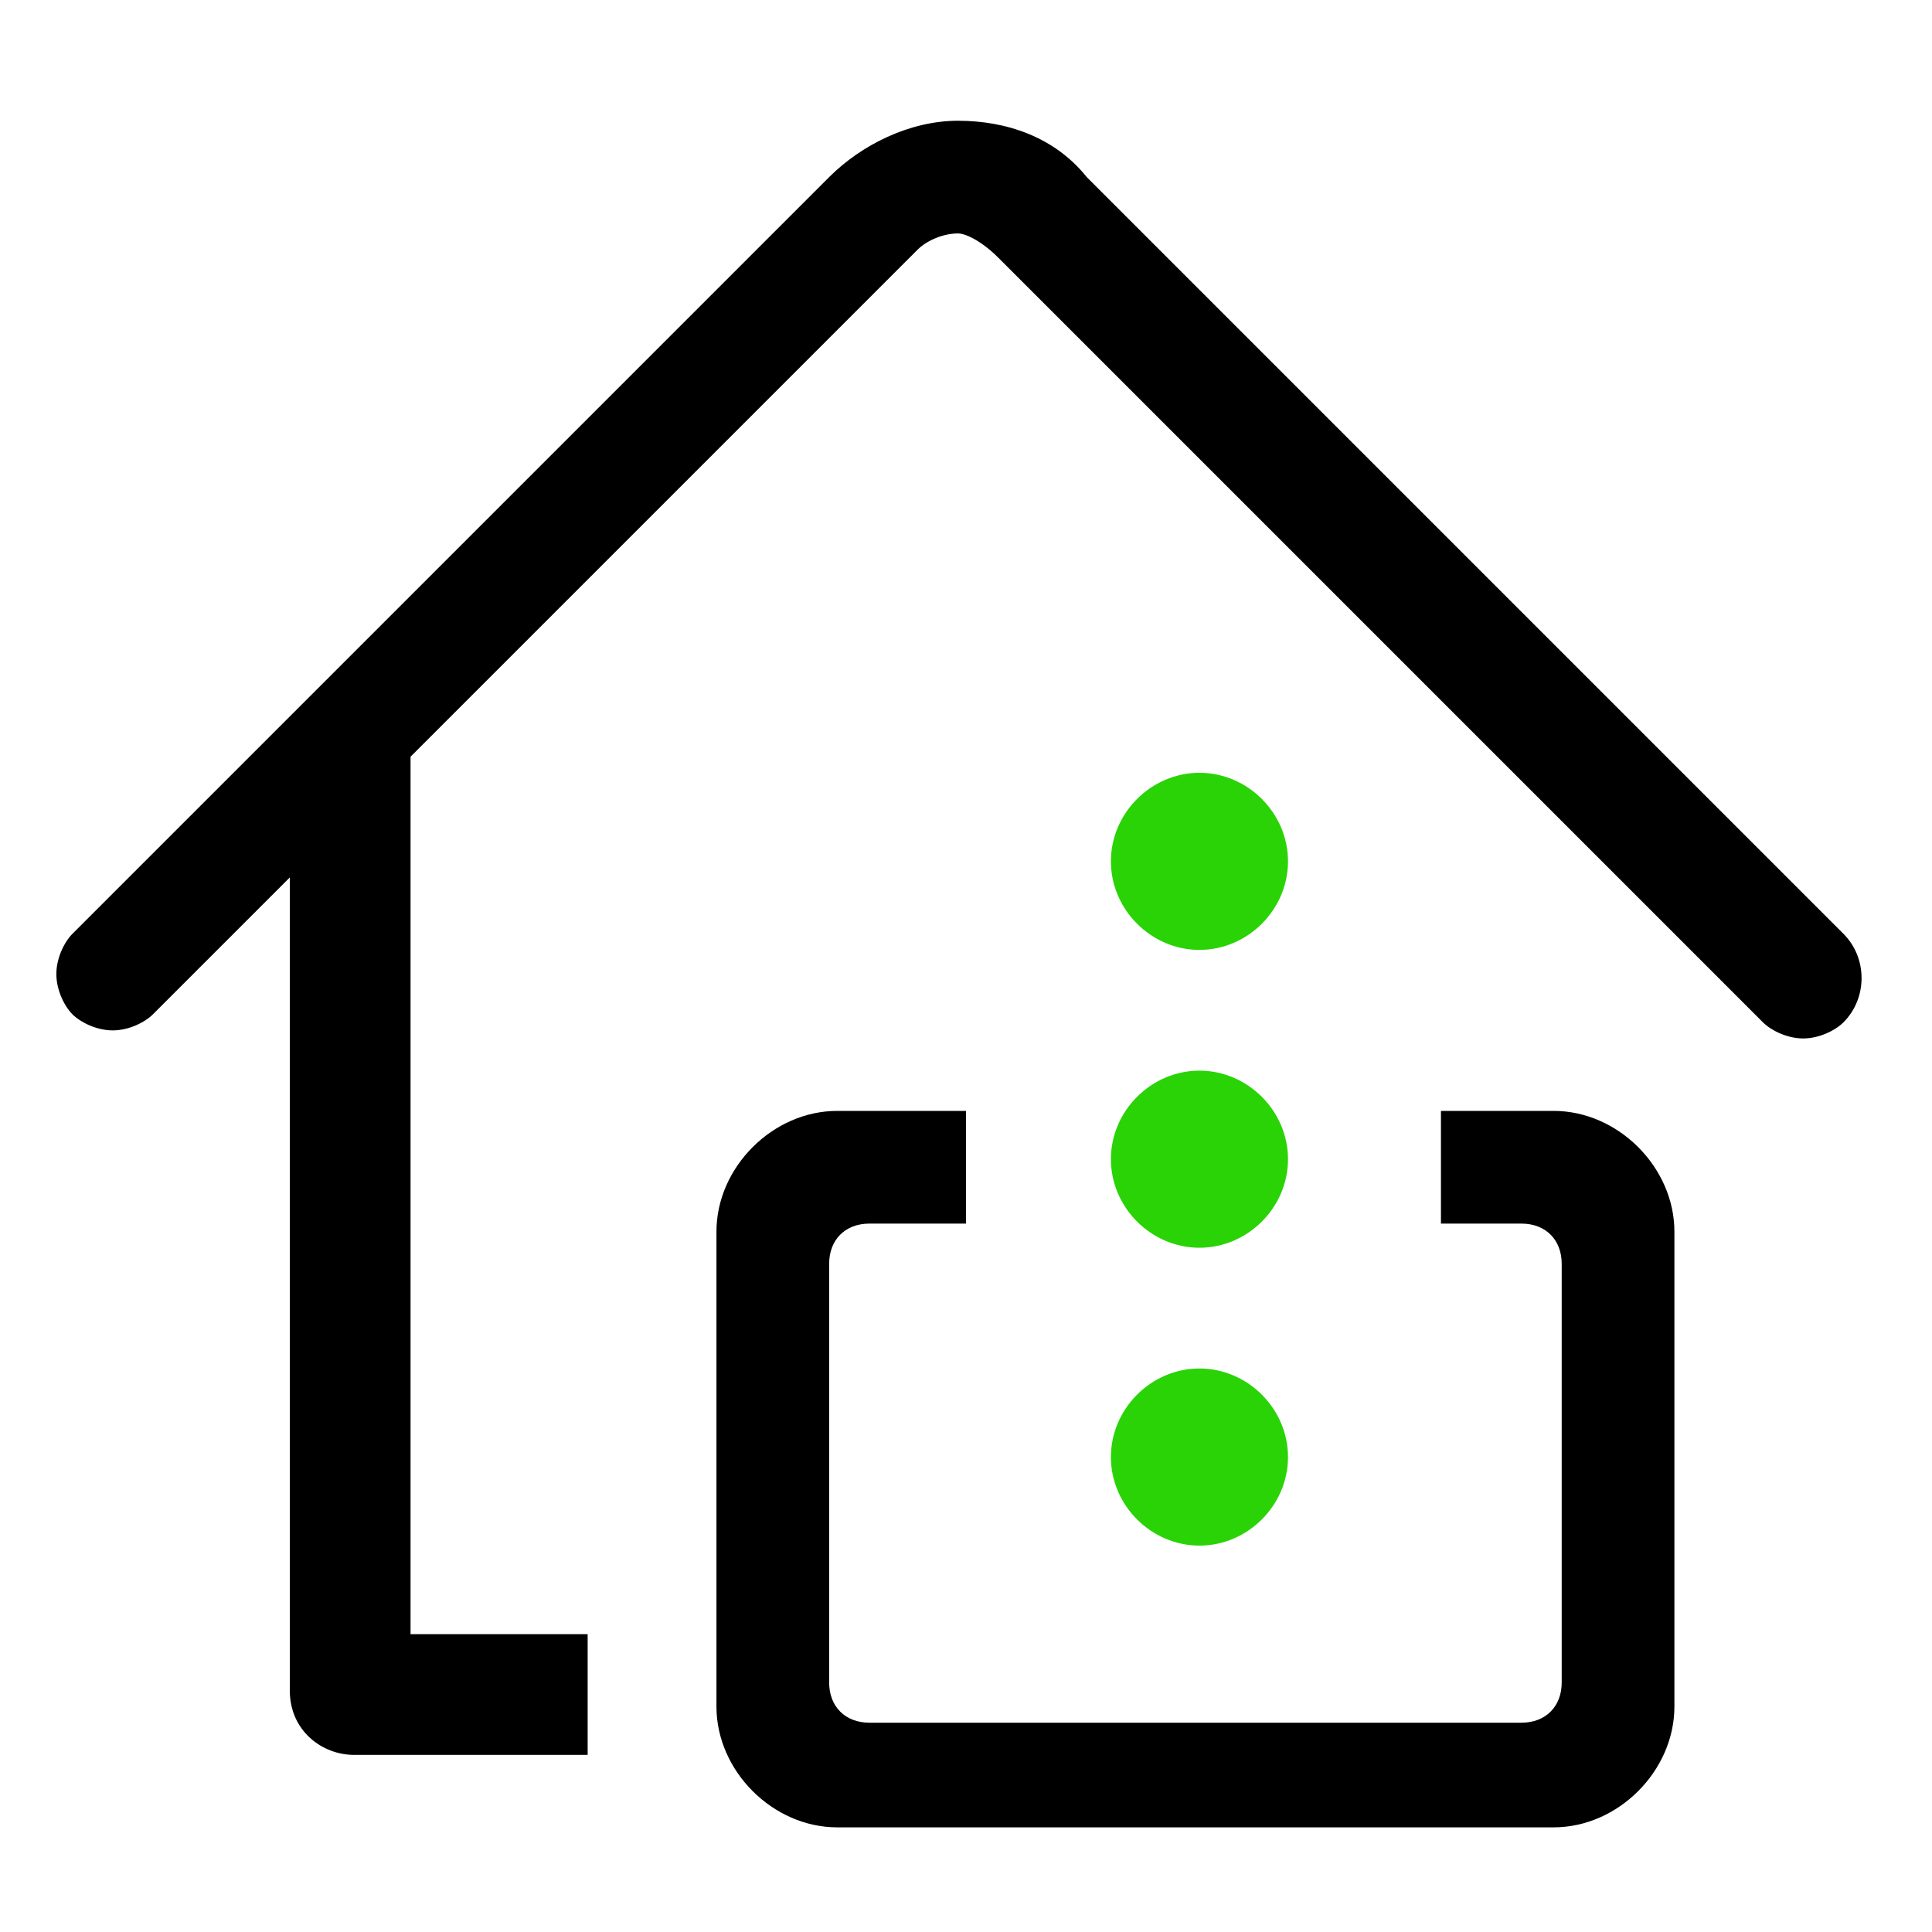
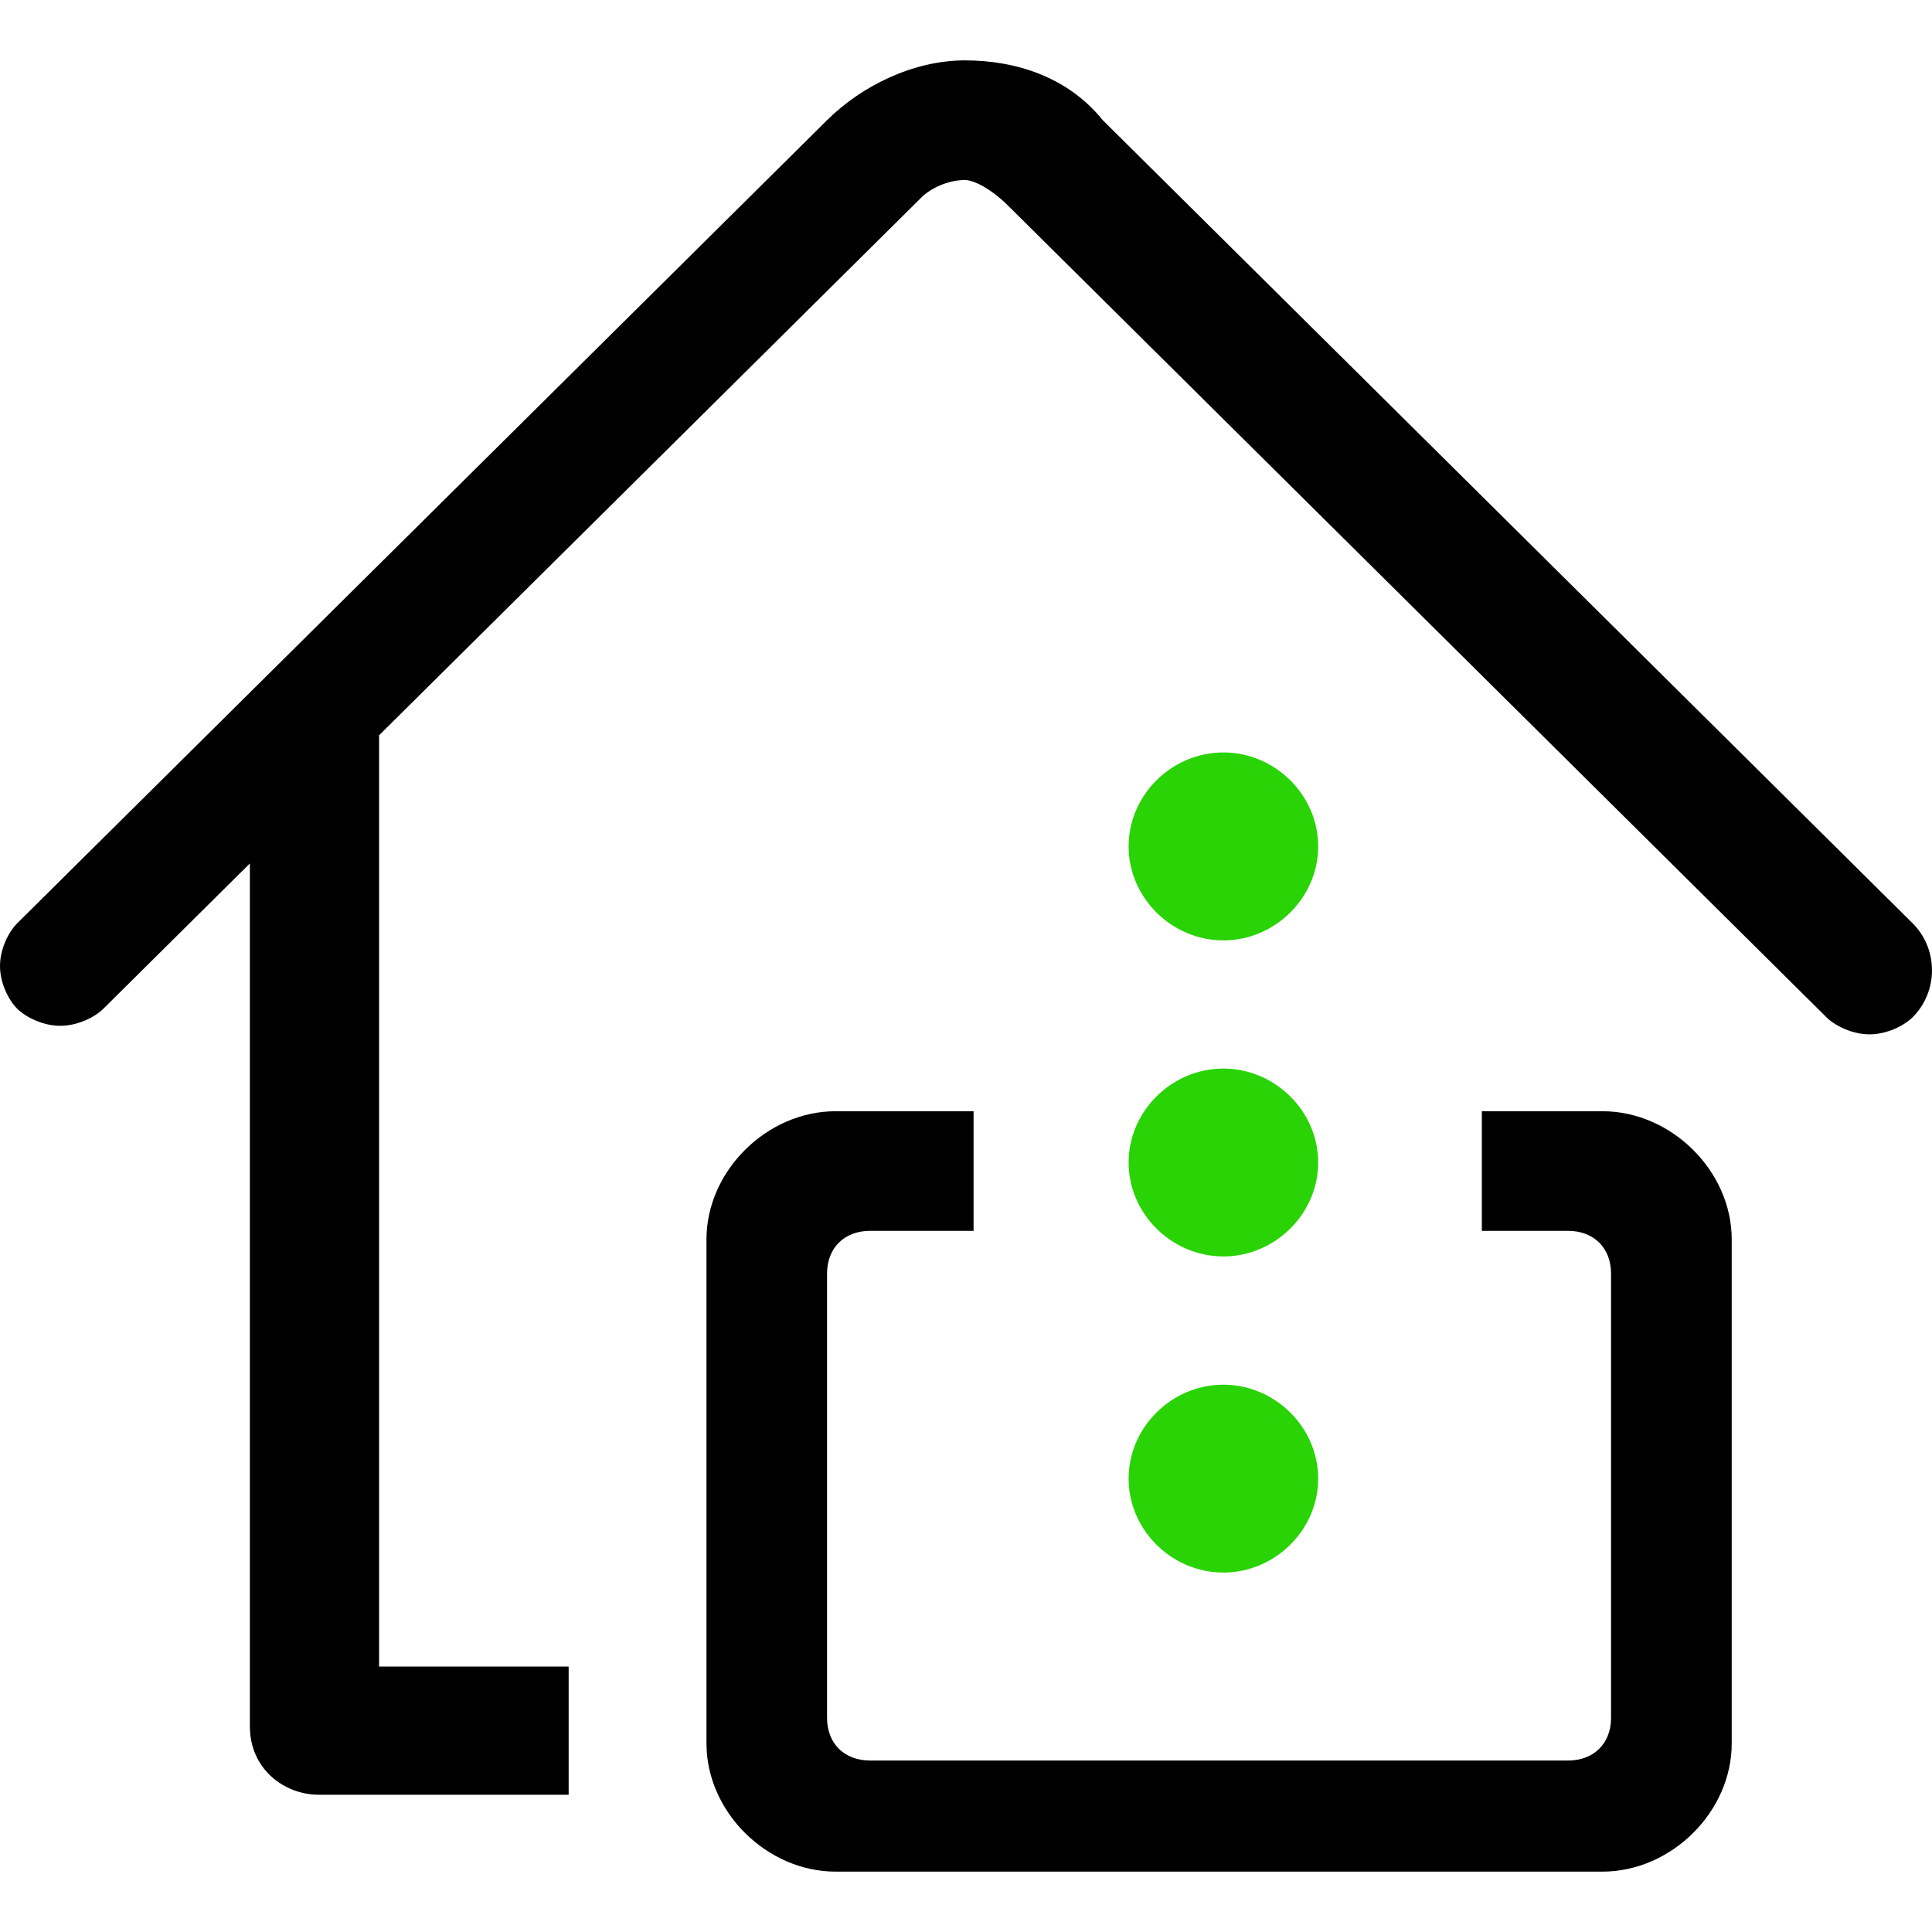
<svg xmlns="http://www.w3.org/2000/svg" width="24" height="24" viewBox="0 0 24 24" fill="none">
-   <path d="M22.9 11.6L13.5 2.2C13.1 1.7 12.5 1.5 11.9 1.5C11.3 1.5 10.7 1.8 10.3 2.2L0.9 11.6C0.8 11.7 0.7 11.9 0.7 12.1C0.7 12.3 0.8 12.5 0.9 12.6C1 12.7 1.2 12.8 1.4 12.8C1.6 12.8 1.8 12.7 1.9 12.6L3.6 10.9V21C3.6 21.5 4 21.8 4.4 21.8H7.3V20.3H5.1V9.4L11.4 3.1C11.5 3 11.7 2.9 11.9 2.9C12 2.9 12.2 3 12.4 3.2C12.4 3.2 21.8 12.6 21.9 12.7C22 12.8 22.2 12.9 22.4 12.9C22.6 12.9 22.8 12.8 22.9 12.7C23.2 12.4 23.2 11.9 22.9 11.6Z" fill="black" />
-   <path d="M14.9 11.8C15.5 11.8 16 11.3 16 10.7C16 10.1 15.5 9.6 14.9 9.6C14.3 9.6 13.8 10.1 13.8 10.7C13.8 11.3 14.3 11.8 14.9 11.8Z" fill="#29D305" />
-   <path d="M14.9 19.2C15.5 19.2 16 18.7 16 18.1C16 17.5 15.5 17 14.9 17C14.3 17 13.8 17.5 13.8 18.1C13.8 18.7 14.3 19.2 14.9 19.2Z" fill="#29D305" />
-   <path d="M19.3 13.8H17.9V15.2H18.9C19.2 15.2 19.4 15.4 19.4 15.7V20.9C19.4 21.2 19.2 21.4 18.9 21.4H10.8C10.5 21.4 10.3 21.2 10.3 20.9V15.7C10.3 15.4 10.5 15.2 10.8 15.2H12V13.8H10.4C9.6 13.8 8.9 14.5 8.9 15.3V21.2C8.9 22 9.6 22.7 10.4 22.7H19.3C20.1 22.7 20.8 22 20.8 21.2V15.3C20.8 14.5 20.1 13.8 19.3 13.8Z" fill="black" />
-   <path d="M14.9 15.5C15.5 15.5 16 15 16 14.4C16 13.8 15.5 13.3 14.9 13.3C14.3 13.3 13.8 13.8 13.8 14.4C13.8 15 14.3 15.5 14.9 15.5Z" fill="#29D305" />
+   <path d="M23.759 11.469L13.699 1.493C13.271 0.962 12.629 0.75 11.987 0.75C11.345 0.75 10.702 1.068 10.274 1.493L0.214 11.469C0.107 11.575 0 11.788 0 12C0 12.212 0.107 12.425 0.214 12.531C0.321 12.637 0.535 12.743 0.749 12.743C0.963 12.743 1.177 12.637 1.284 12.531L3.104 10.726V21.446C3.104 21.976 3.532 22.295 3.96 22.295H7.064V20.703H4.709V9.134L11.451 2.448C11.559 2.342 11.773 2.236 11.987 2.236C12.094 2.236 12.308 2.342 12.522 2.554C12.522 2.554 22.582 12.531 22.689 12.637C22.796 12.743 23.01 12.849 23.224 12.849C23.438 12.849 23.652 12.743 23.759 12.637C24.08 12.318 24.08 11.788 23.759 11.469Z" fill="black" />
+   <path d="M15.197 11.682C15.839 11.682 16.375 11.151 16.375 10.514C16.375 9.877 15.839 9.347 15.197 9.347C14.555 9.347 14.02 9.877 14.02 10.514C14.02 11.151 14.555 11.682 15.197 11.682Z" fill="#29D305" />
+   <path d="M15.197 19.535C15.839 19.535 16.375 19.005 16.375 18.368C16.375 17.731 15.839 17.201 15.197 17.201C14.555 17.201 14.02 17.731 14.02 18.368C14.02 19.005 14.555 19.535 15.197 19.535Z" fill="#29D305" />
+   <path d="M19.906 13.804H18.408V15.29H19.478C19.799 15.29 20.013 15.502 20.013 15.821V21.34C20.013 21.658 19.799 21.87 19.478 21.87H10.809C10.488 21.87 10.274 21.658 10.274 21.34V15.821C10.274 15.502 10.488 15.29 10.809 15.29H12.094V13.804H10.381C9.525 13.804 8.776 14.547 8.776 15.396V21.658C8.776 22.507 9.525 23.25 10.381 23.25H19.906C20.762 23.25 21.512 22.507 21.512 21.658V15.396C21.512 14.547 20.762 13.804 19.906 13.804Z" fill="black" />
+   <path d="M15.197 15.608C15.839 15.608 16.375 15.078 16.375 14.441C16.375 13.804 15.839 13.274 15.197 13.274C14.555 13.274 14.02 13.804 14.02 14.441C14.02 15.078 14.555 15.608 15.197 15.608Z" fill="#29D305" />
</svg>
